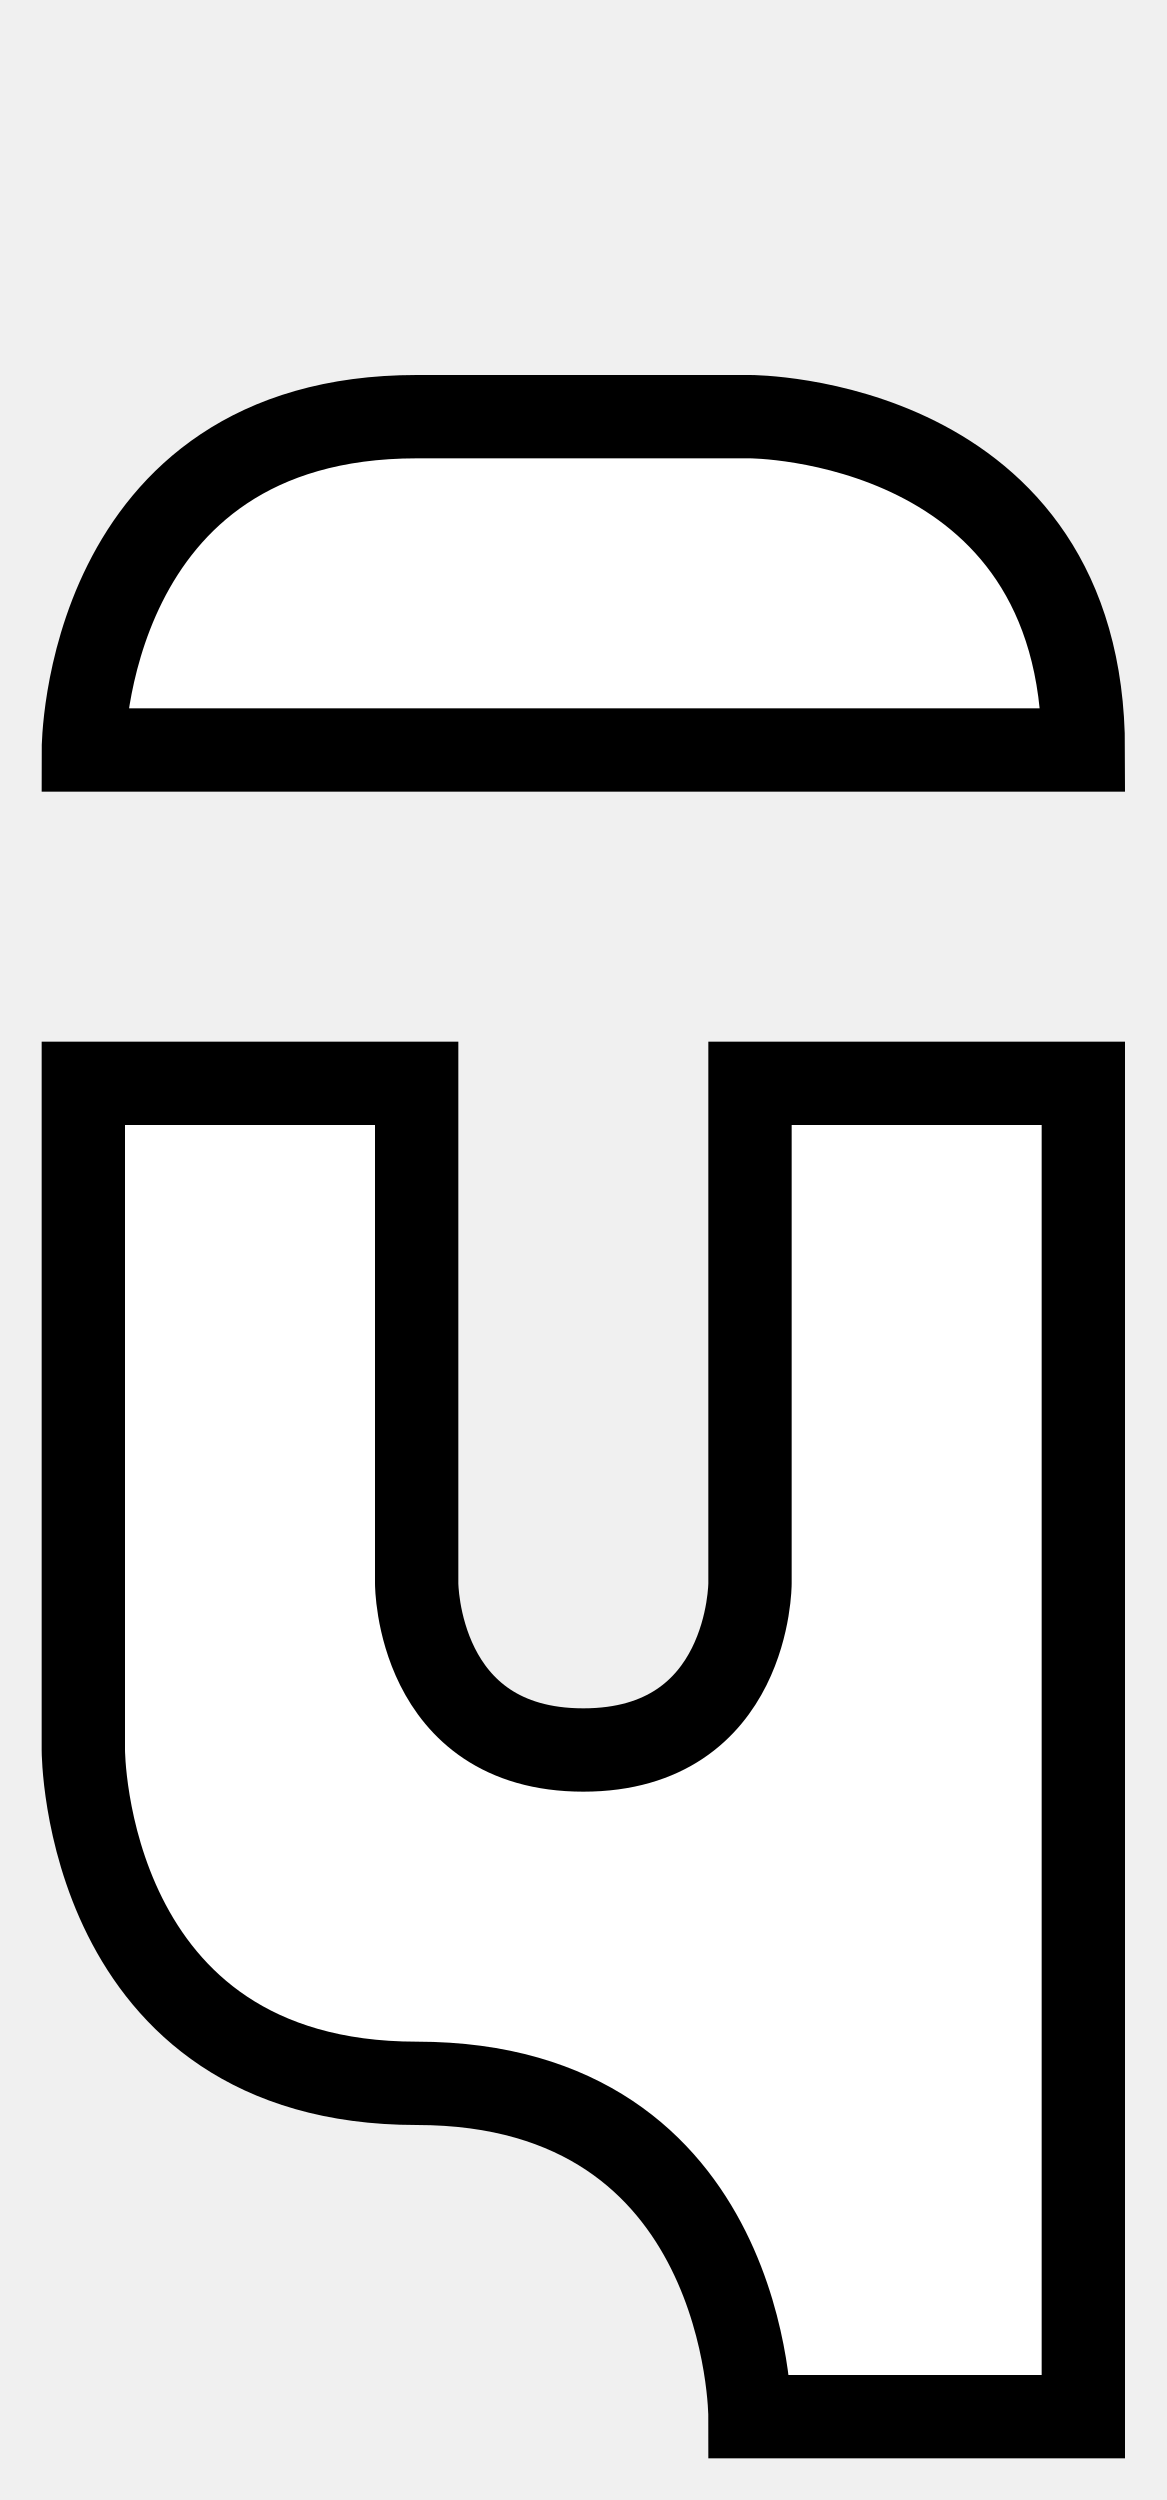
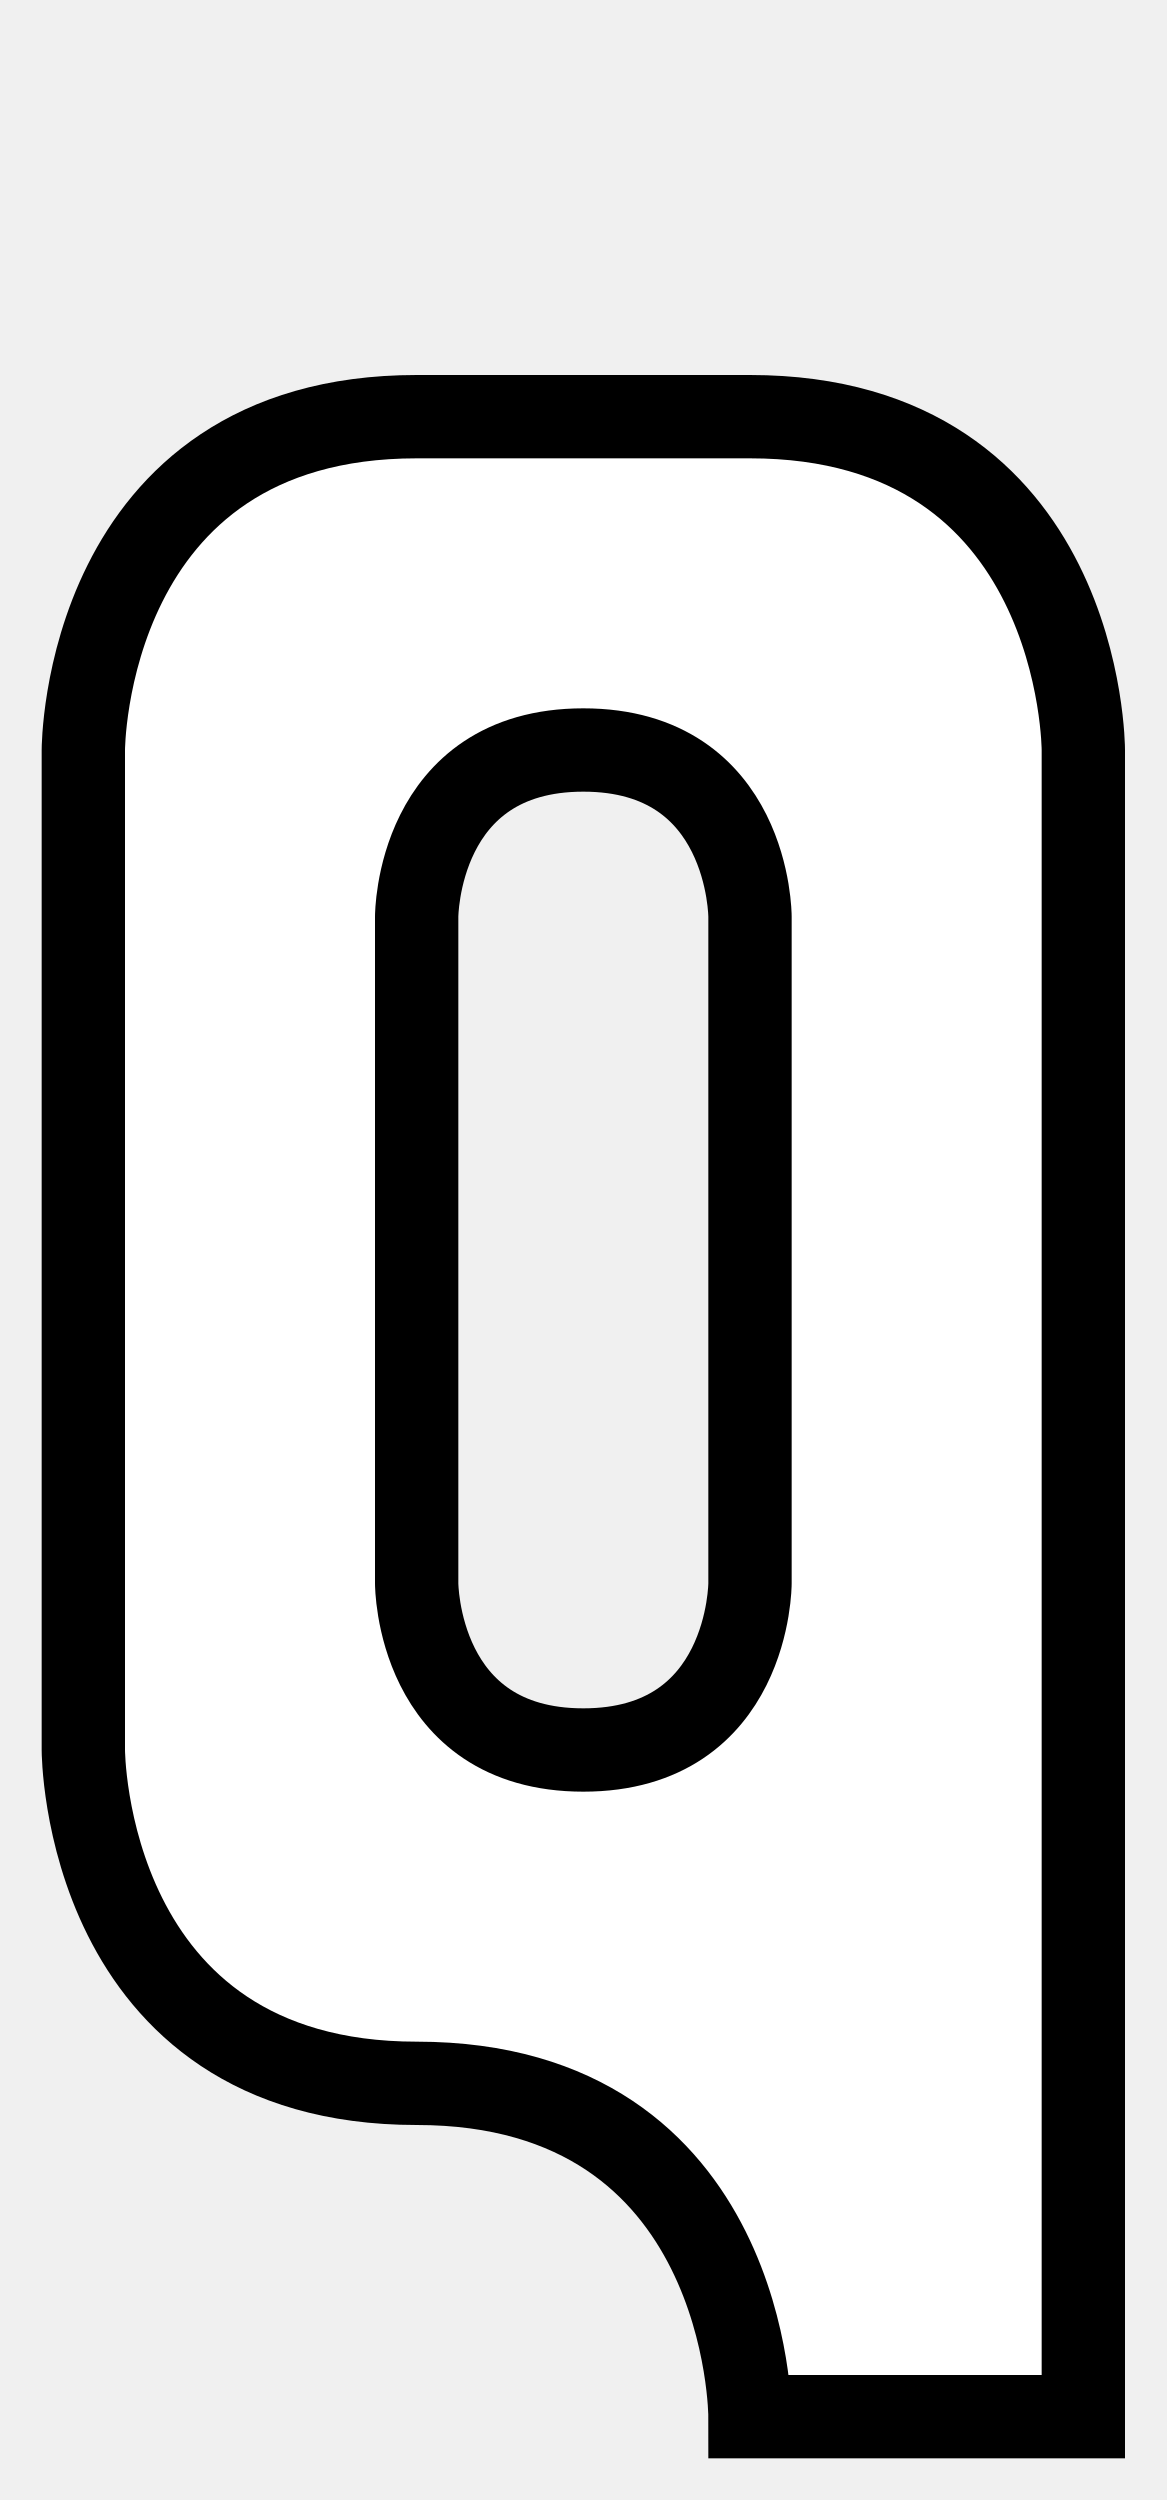
<svg xmlns="http://www.w3.org/2000/svg" width="14" height="30" viewBox="0 0 14 30" version="1.1" id="svg8">
  <defs id="defs2" />
-   <path style="fill:#ffffff;fill-opacity:1;stroke:#000000;stroke-opacity:1" d="m 1,13 v 8 c 0,0 0,4 4,4 4,0 4,4 4,4 h 4 V 13 H 9 v 6 c 0,0 0,2 -2,2 -2,0 -2,-2 -2,-2 v -6 z" id="path991" />
-   <path style="fill:#ffffff;fill-opacity:1;stroke:#000000;stroke-opacity:1" d="M 1,9 C 1,9 1,5 5,5 h 4 c 0,0 4,0 4,4 z" id="path985-3" />
+   <path style="fill:#ffffff;fill-opacity:1;stroke:#000000;stroke-opacity:1" d="M 5 5 C 1 5 1 9 1 9 L 1 21 C 1 21 1 25 5 25 C 9 25 9 29 9 29 L 13 29 L 13 9 C 13 9 13 5 9 5 L 5 5 z M 7 9 C 9 9 9 11 9 11 L 9 19 C 9 19 9 21 7 21 C 5 21 5 19 5 19 L 5 11 C 5 11 5 9 7 9 z " id="path814" />
</svg>
